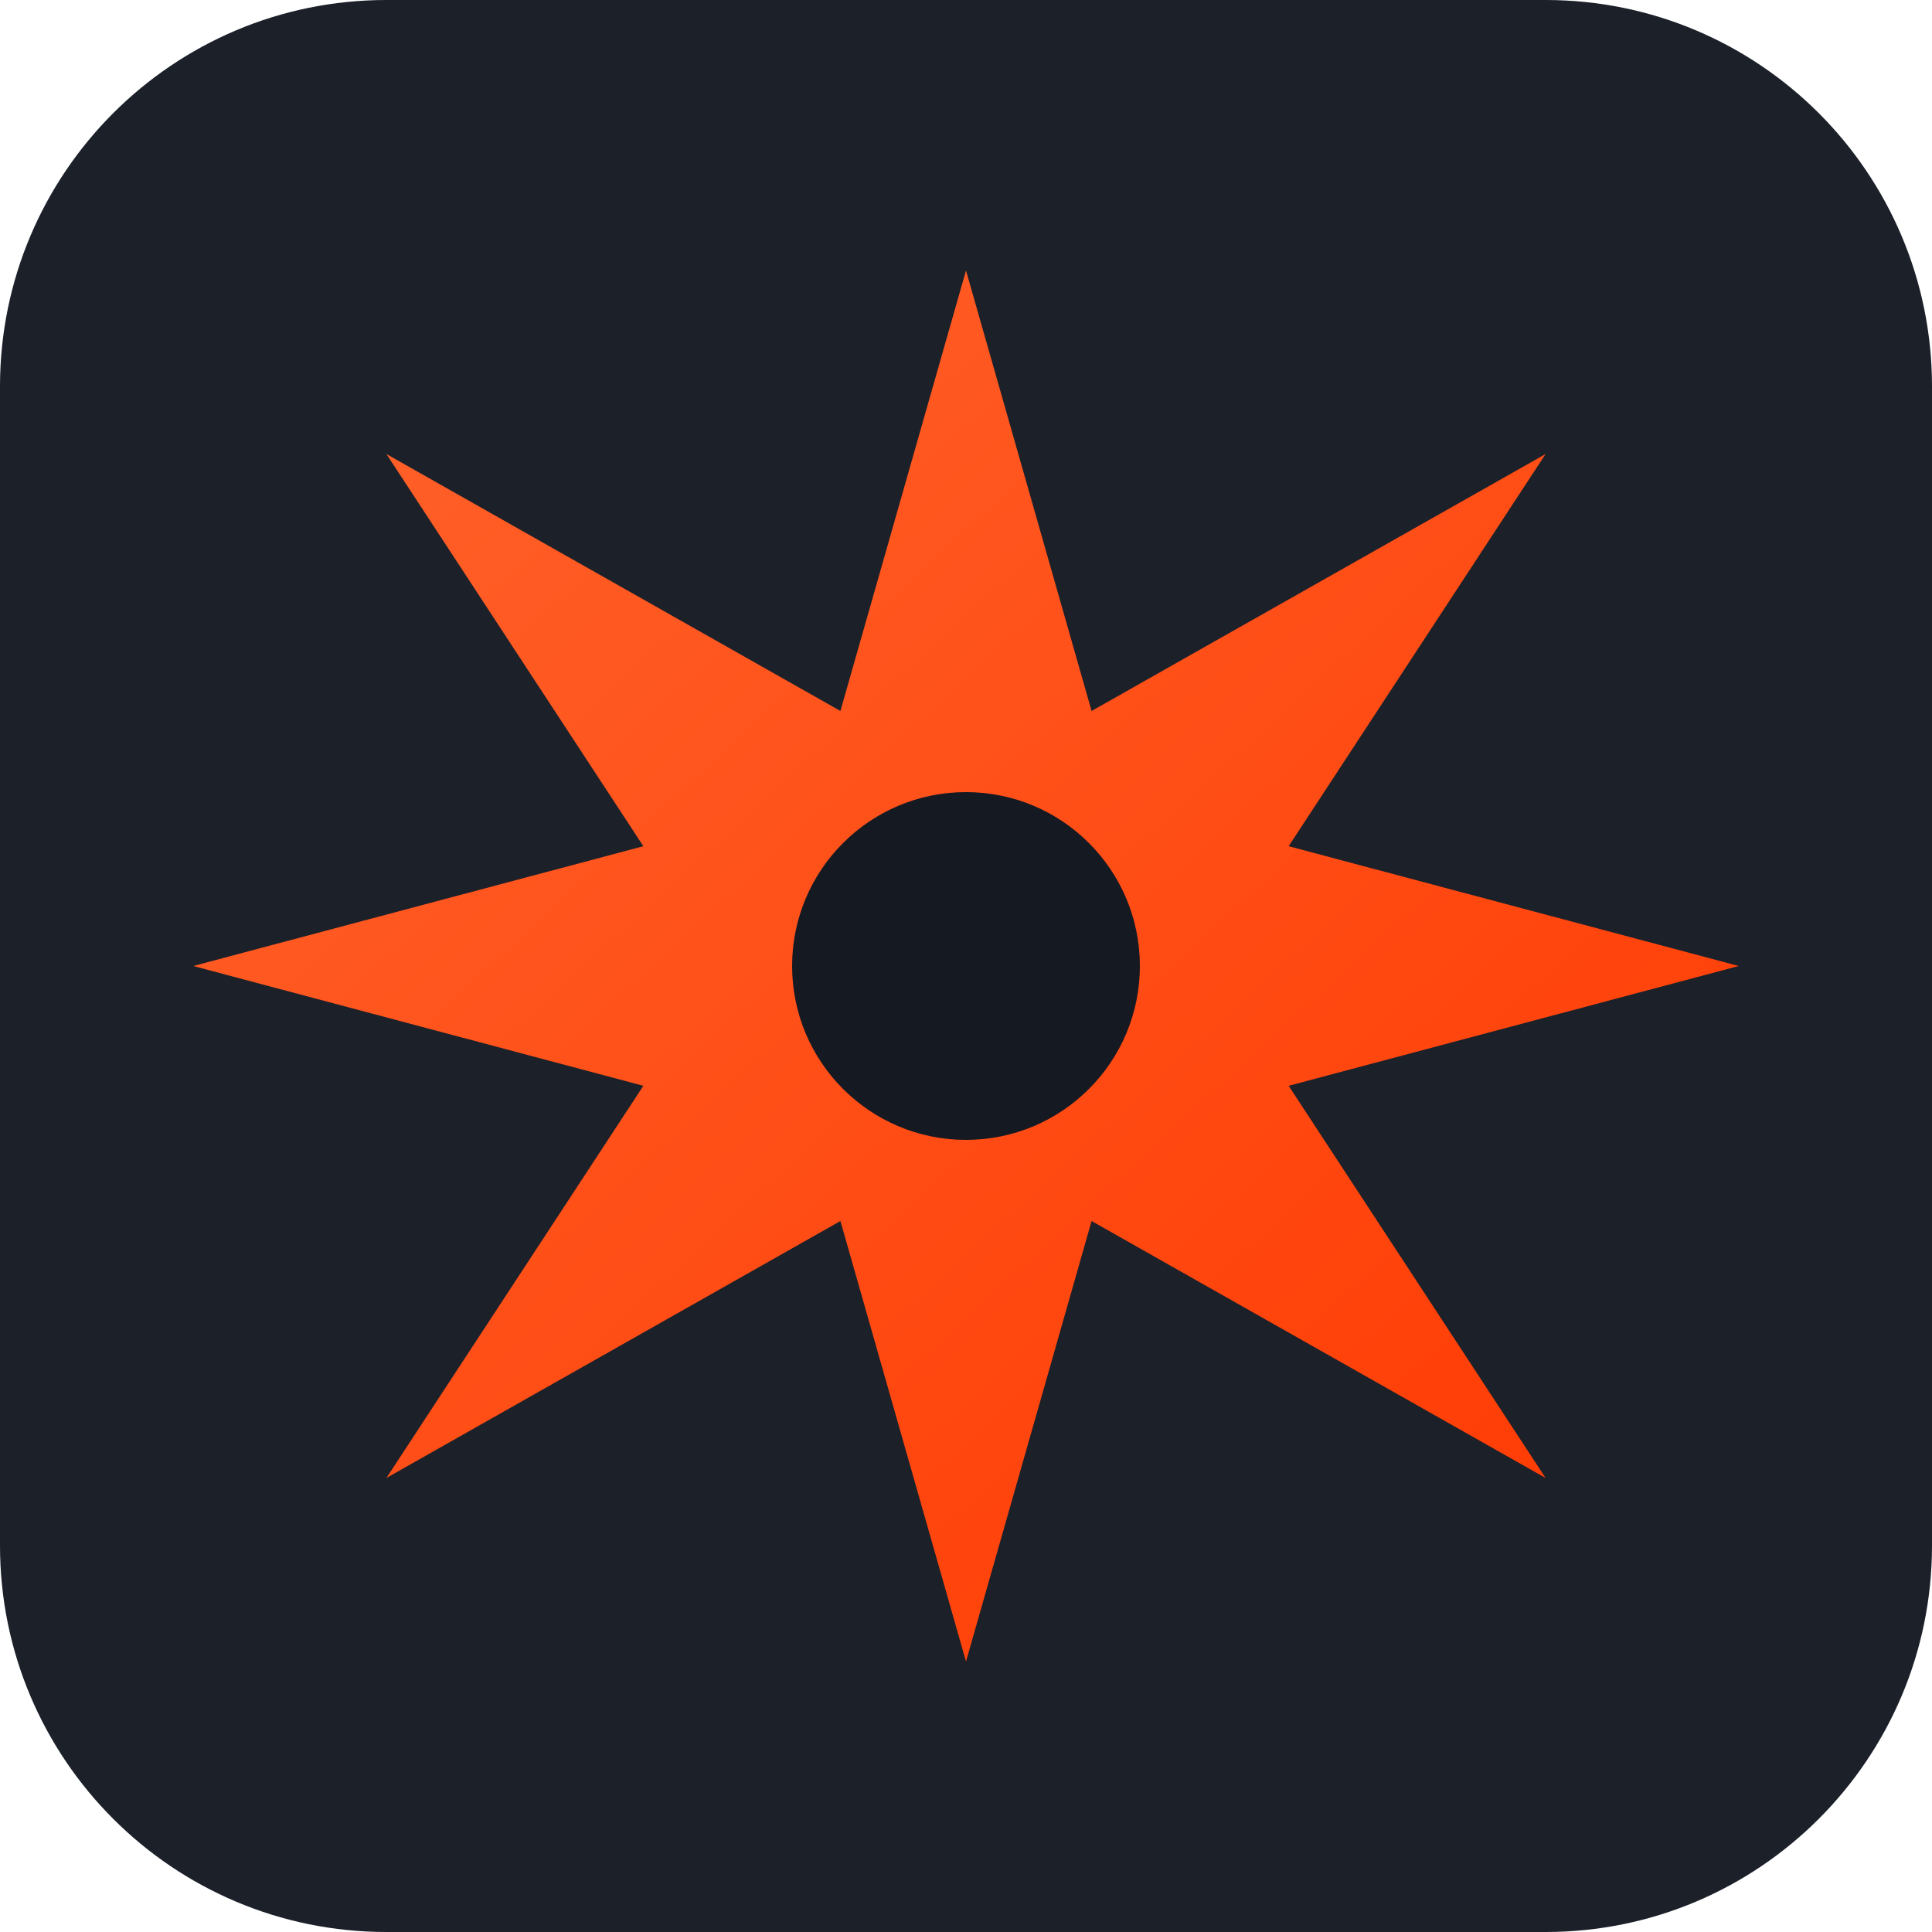
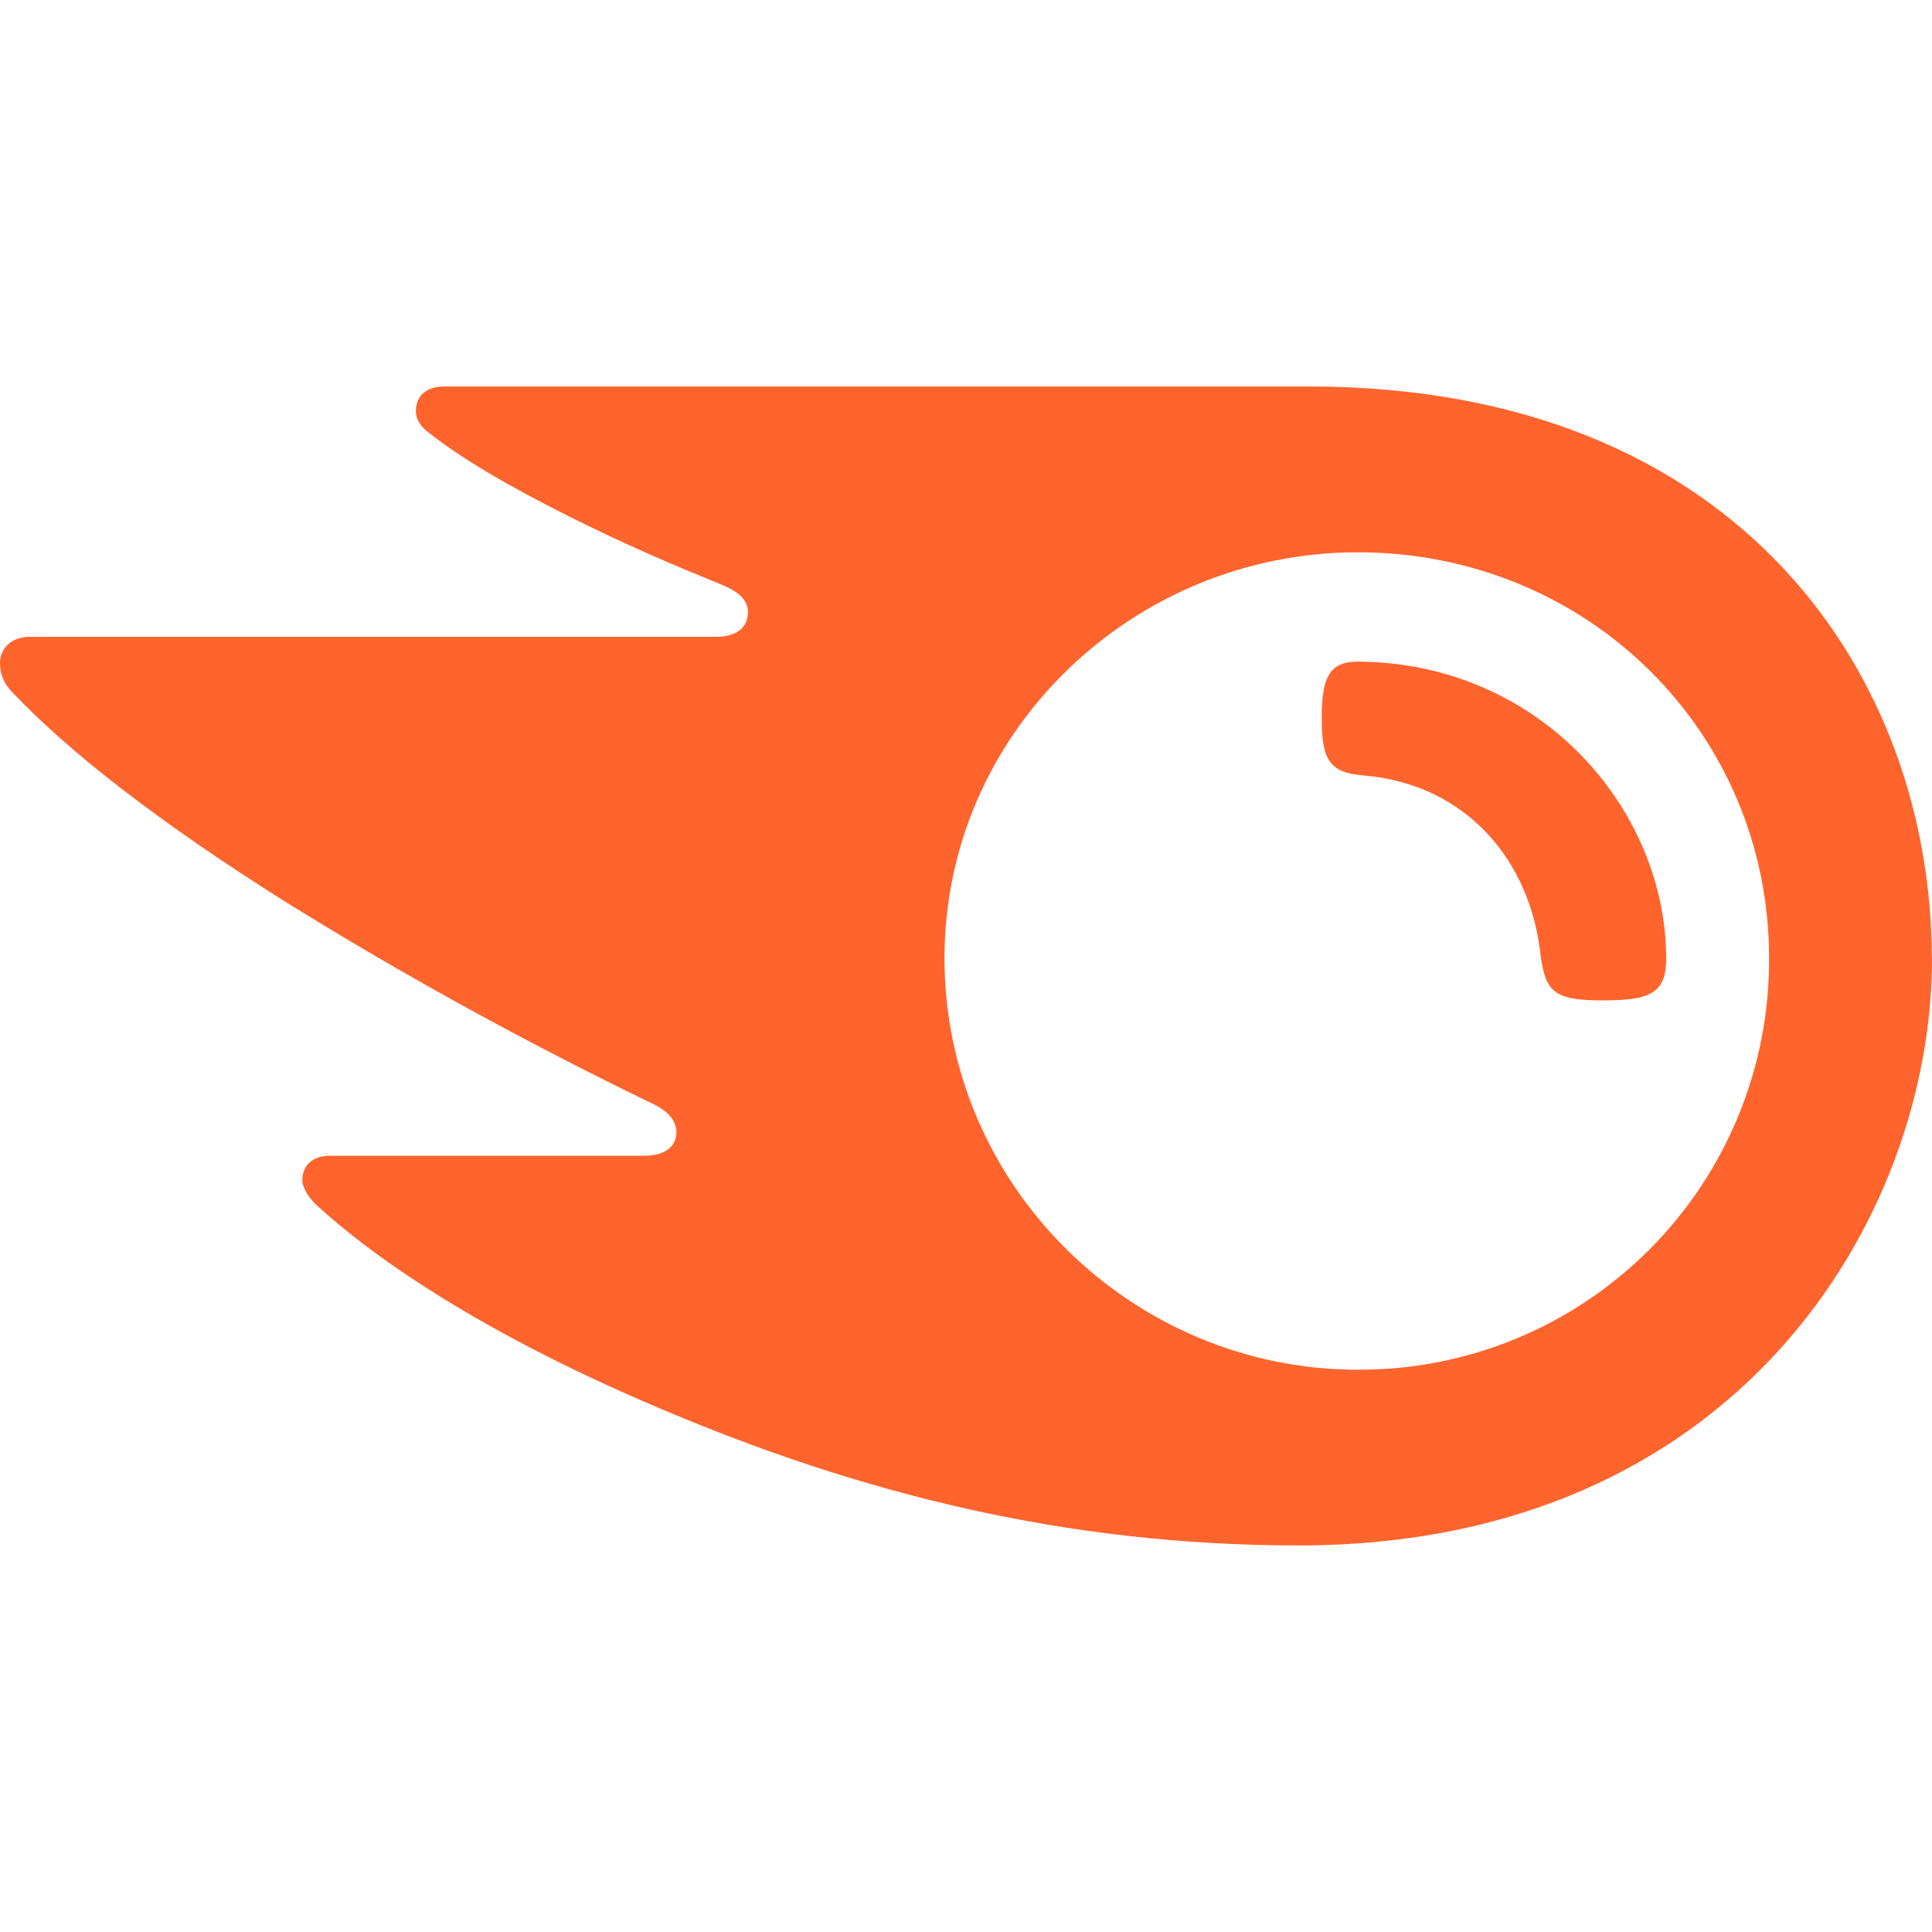
- <svg xmlns="http://www.w3.org/2000/svg" viewBox="0 0 100 100" width="100%" height="100%" aria-hidden="true" role="img">
-   <defs>
-     <linearGradient id="semrush-grad" x1="0%" y1="0%" x2="100%" y2="100%">
-       <stop offset="0%" stop-color="#FF642D" />
-       <stop offset="100%" stop-color="#FF3800" />
-     </linearGradient>
-   </defs>
-   <rect width="100" height="100" rx="20" fill="#1B2029" />
-   <path fill="url(#semrush-grad)" d="M50 14l6.5 22.8L80 23.5l-13.3 20.3L90 50l-23.3 6.2L80 76.5l-23.5-13.3L50 86l-6.5-22.8L20 76.5l13.3-20.3L10 50l23.3-6.2L20 23.5l23.5 13.3z" />
-   <circle cx="50" cy="50" r="9" fill="#151922" />
+ <svg xmlns="http://www.w3.org/2000/svg" role="img" viewBox="0 0 24 24" width="100%" height="100%" aria-hidden="true">
+   <path fill="#FF642D" d="M20.698 11.911c0 .444-.226.516-.79.516-.596 0-.706-.1-.77-.554-.118-1.152-.896-2.13-2.201-2.24-.418-.034-.518-.19-.518-.706 0-.48.074-.708.446-.708 2.265.01 3.833 1.832 3.833 3.69v.002zm3.3 0c0-3.456-2.338-7.11-7.74-7.11H5.52c-.218 0-.354.11-.354.31 0 .109.082.209.156.26.388.31.97.654 1.73 1.036.743.372 1.323.616 1.903.852.246.1.336.208.336.344 0 .19-.136.308-.4.308H.372c-.254 0-.372.164-.372.326 0 .136.044.254.162.372.69.726 1.796 1.596 3.4 2.604 1.466.91 2.98 1.74 4.533 2.492.236.11.308.236.308.372-.008.154-.126.28-.4.28H4.1c-.216 0-.344.12-.344.3 0 .1.08.226.19.326.888.808 2.311 1.688 4.207 2.494 2.53 1.08 5.094 1.721 7.98 1.721 5.465 0 7.867-4.087 7.867-7.289l-.002.002zm-7.133 5.104c-2.794 0-5.132-2.276-5.132-5.114 0-2.794 2.33-5.04 5.132-5.04 2.863 0 5.111 2.24 5.111 5.04a5.086 5.086 0 0 1-5.111 5.114z" />
</svg>
